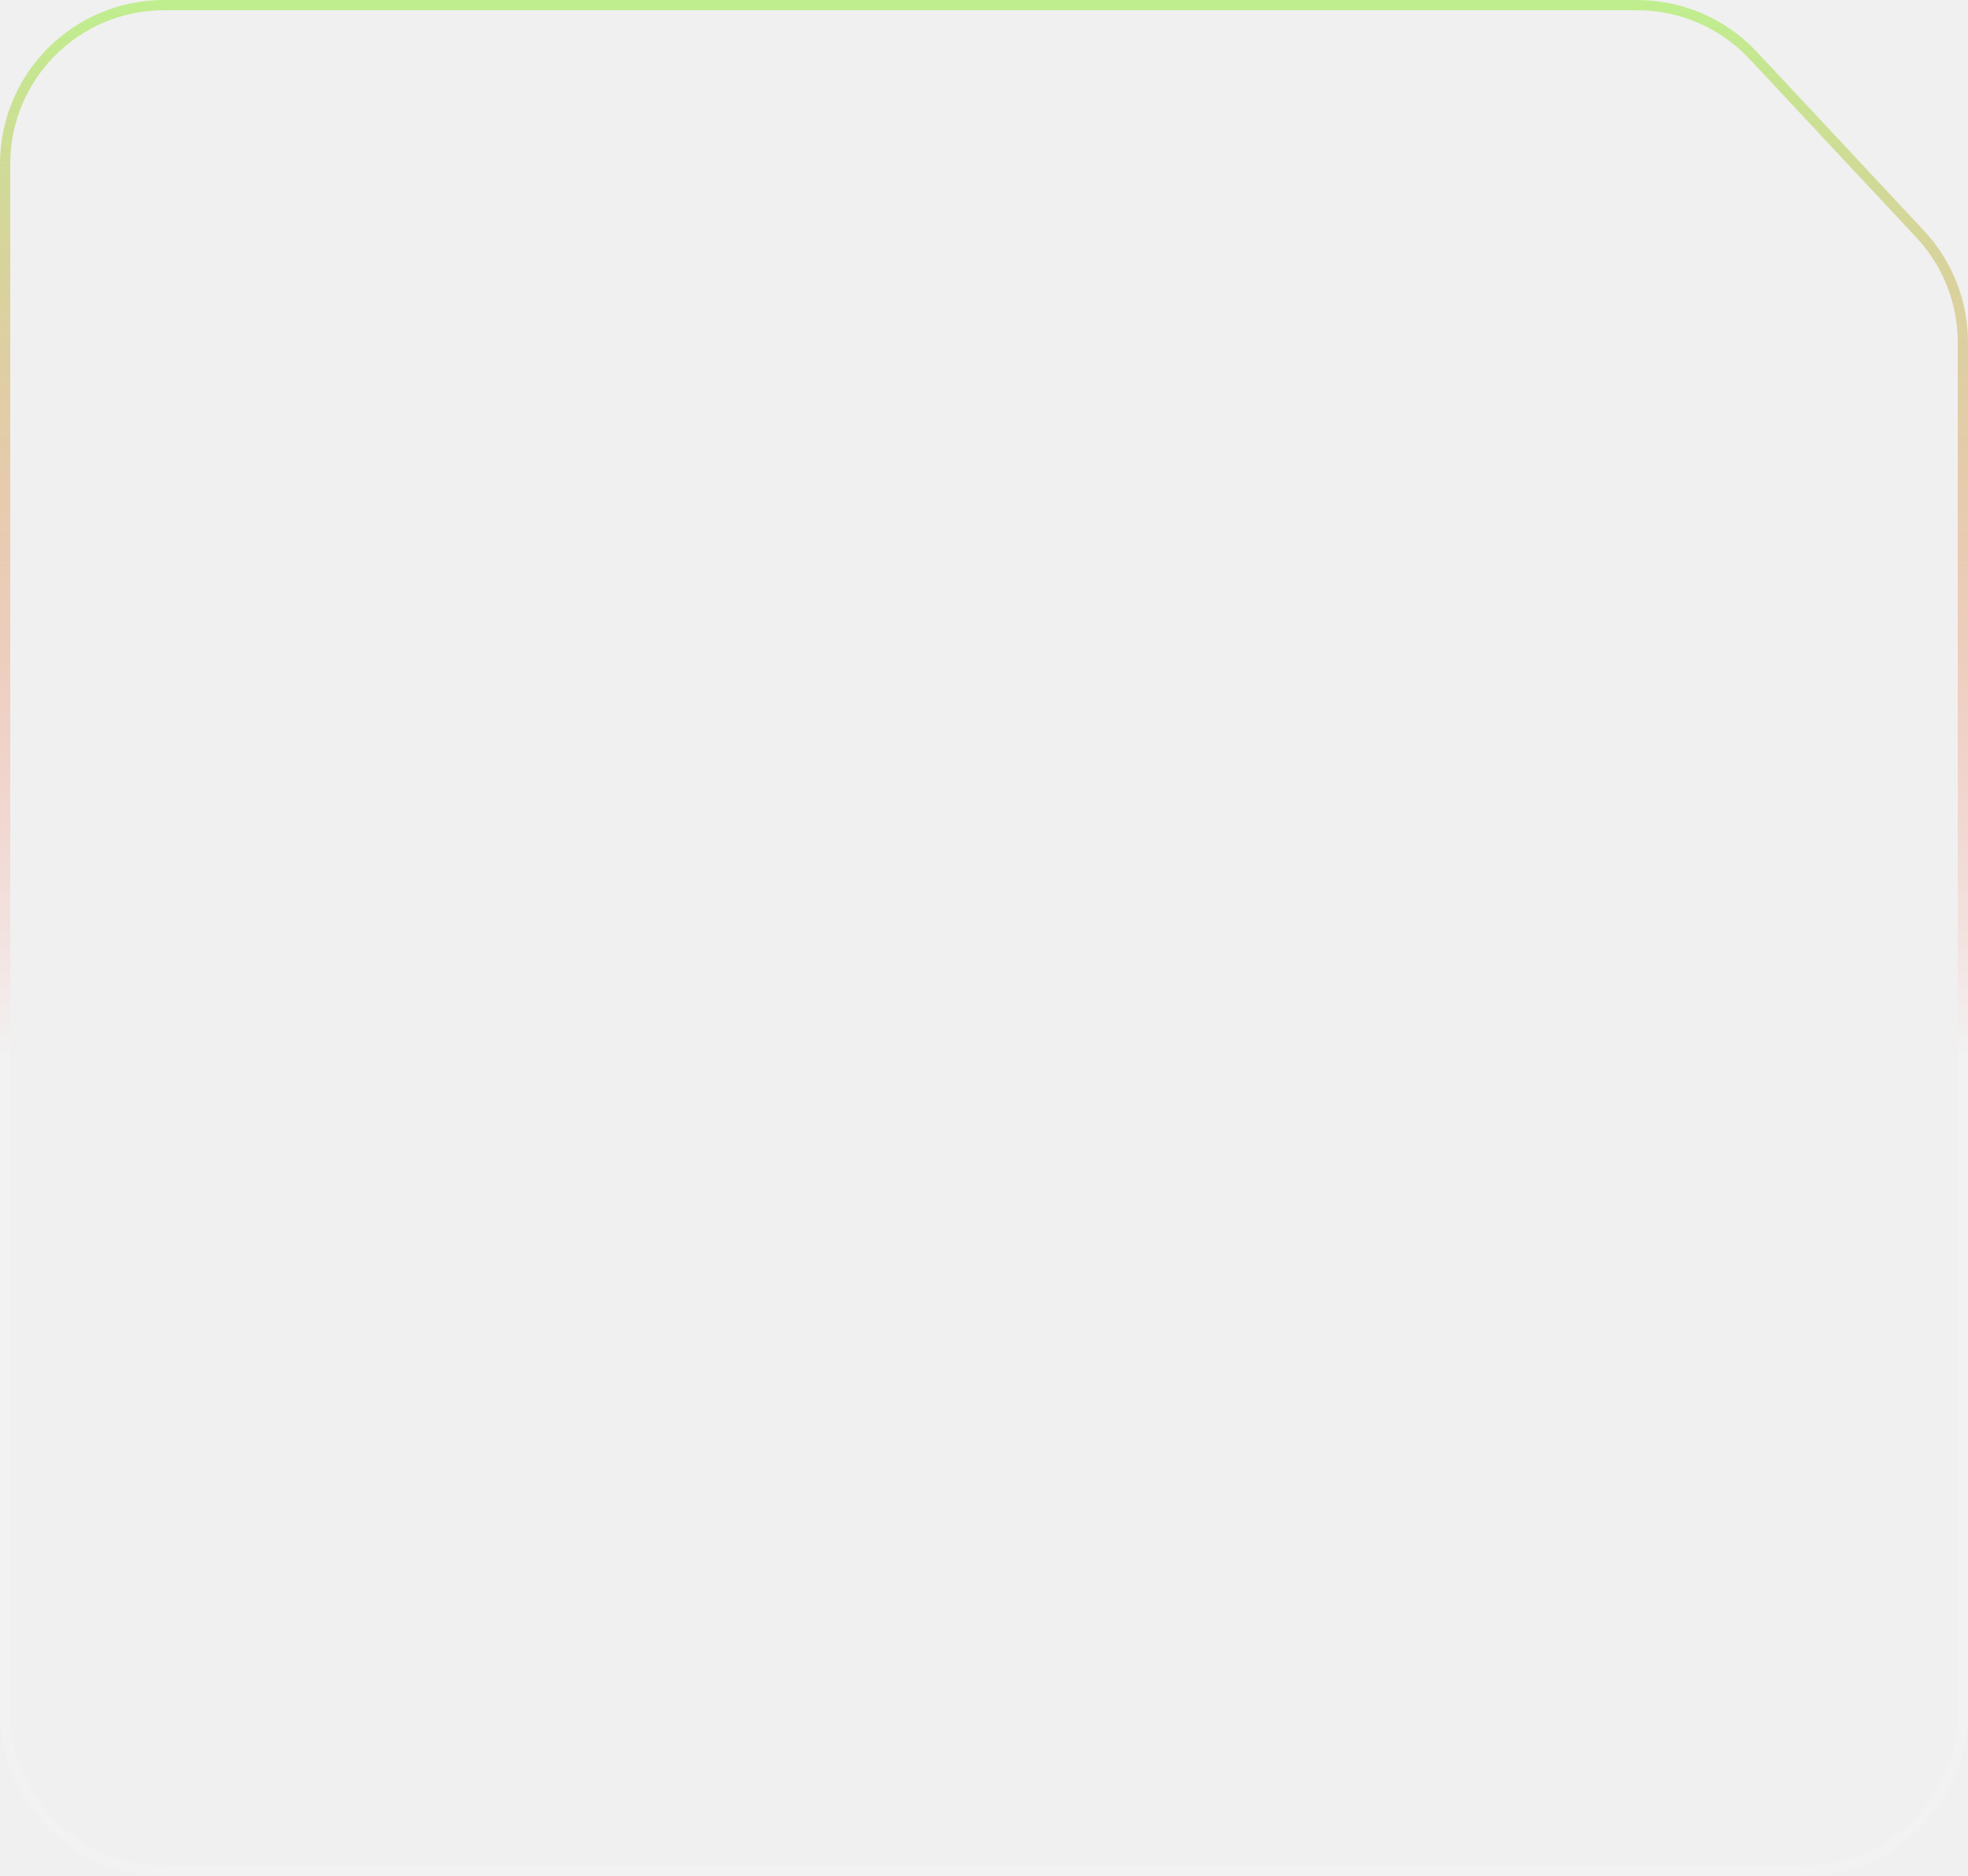
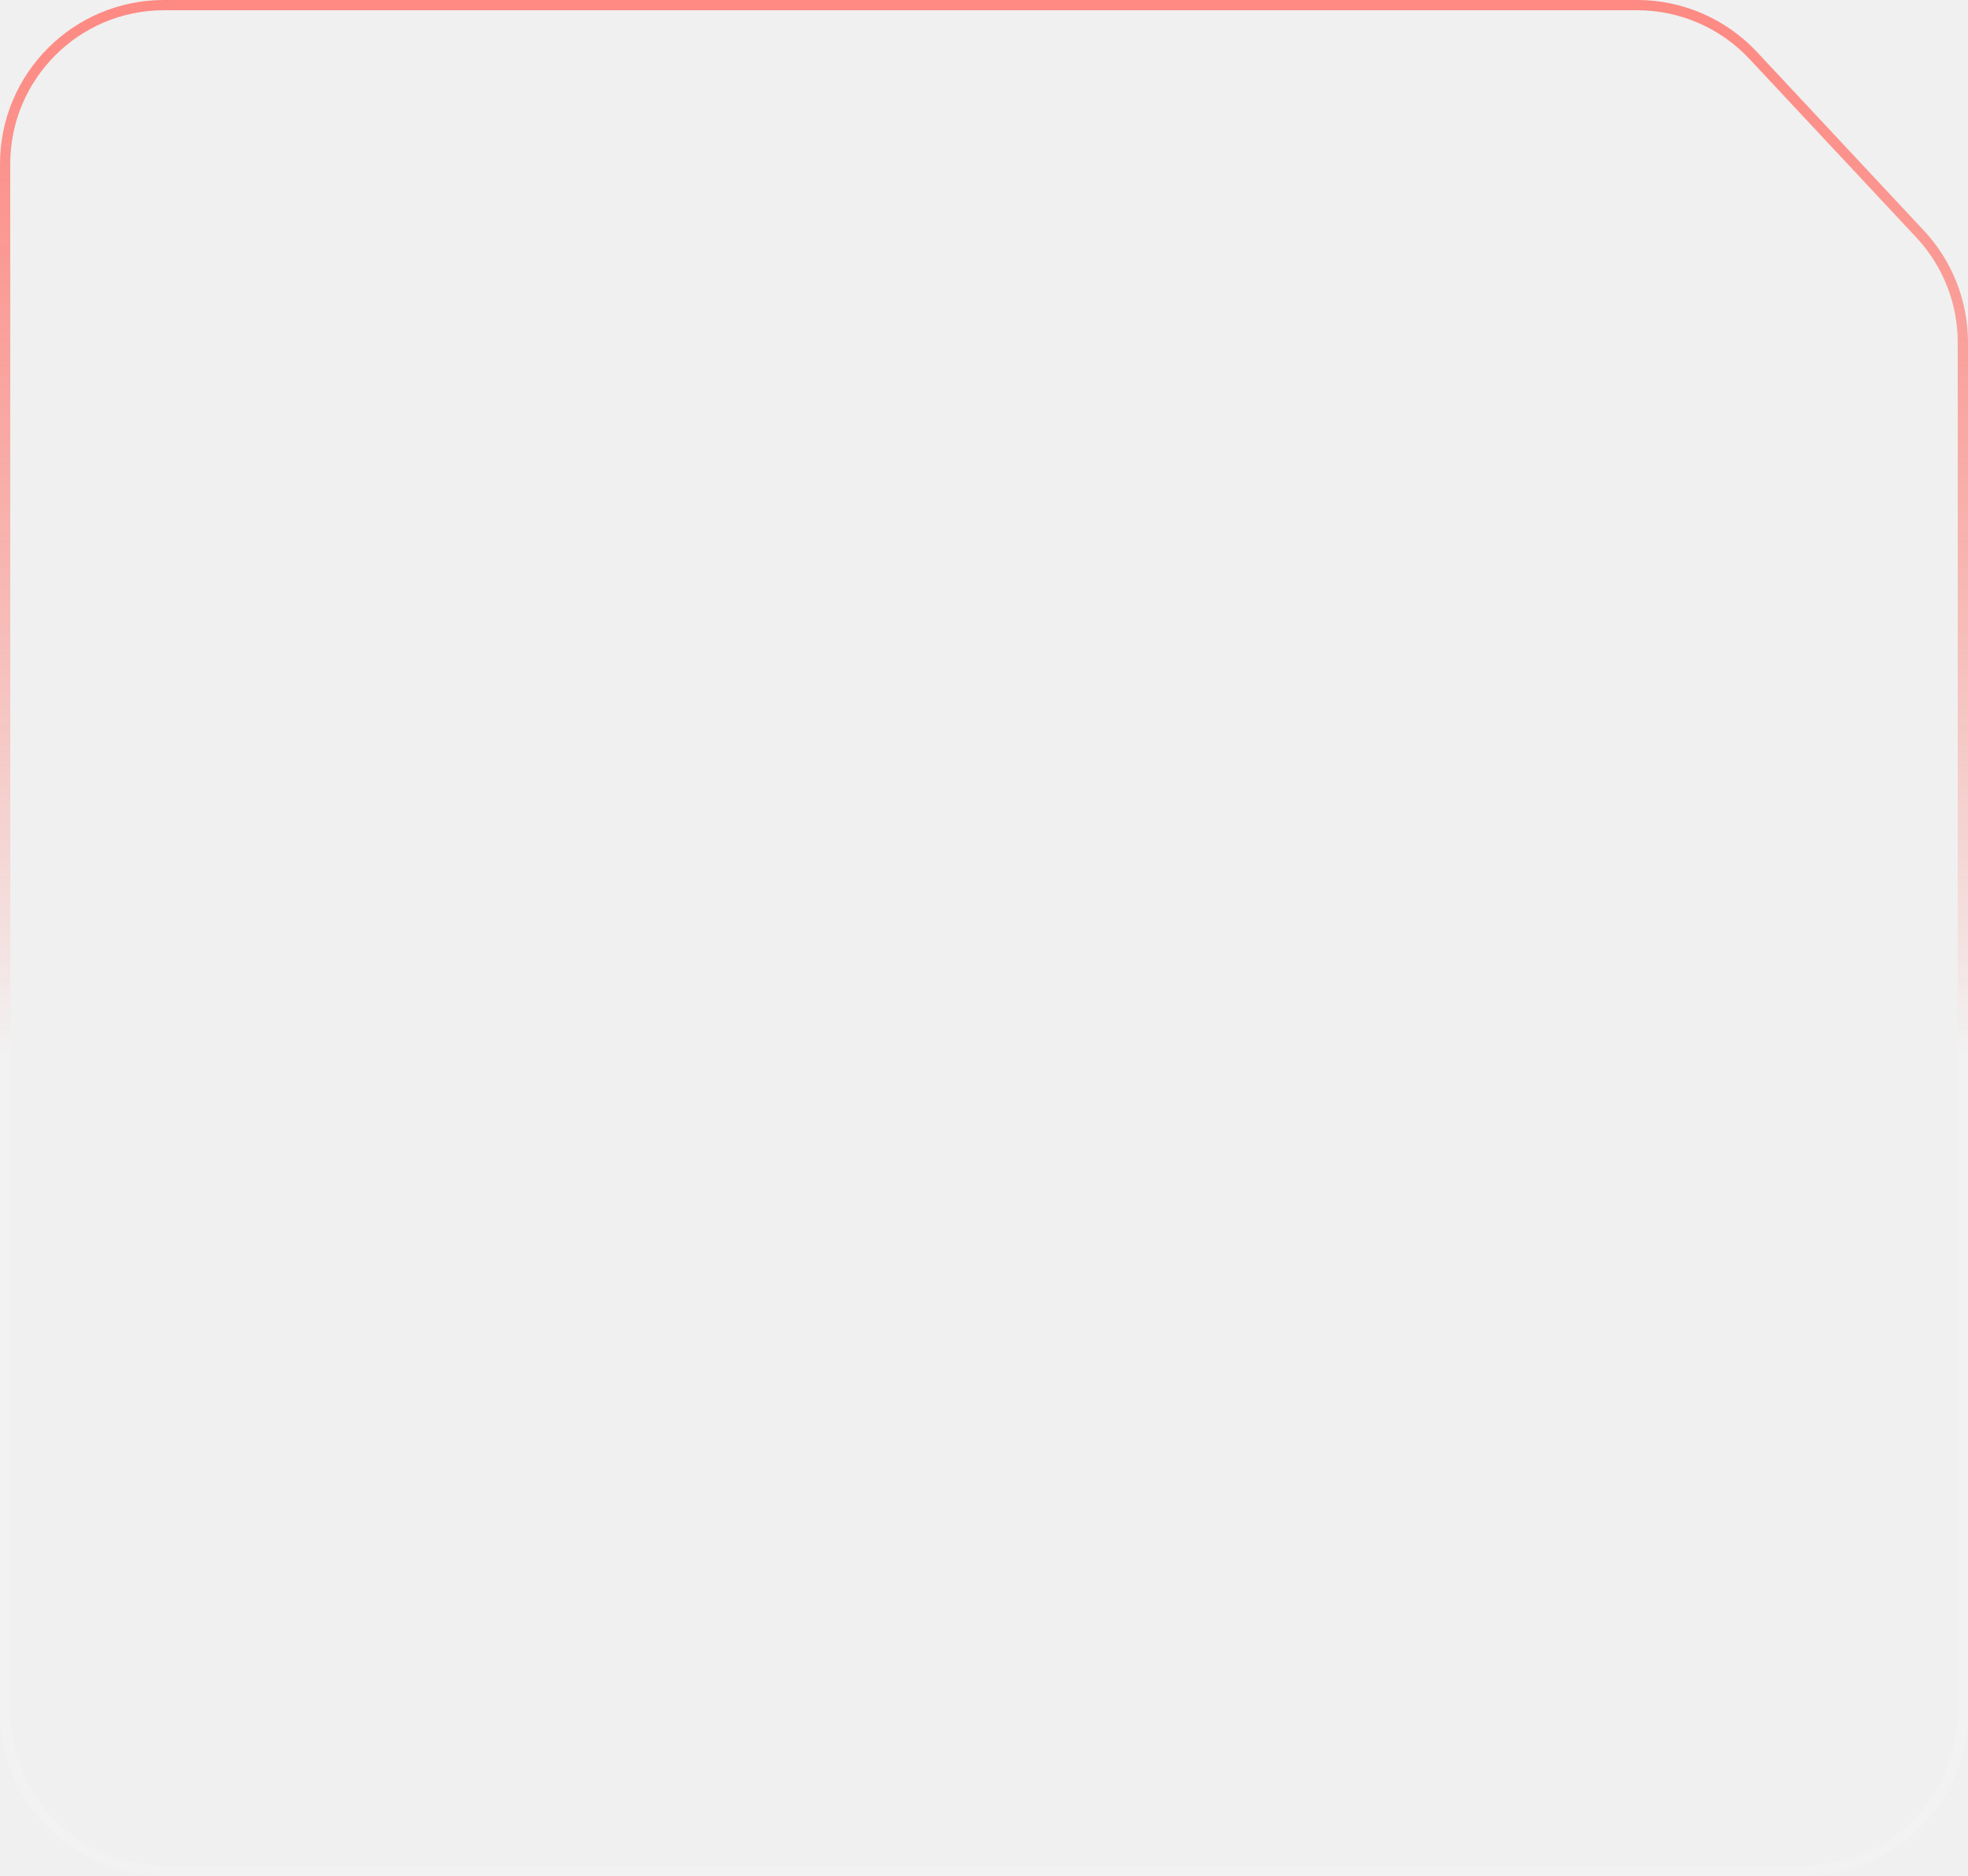
<svg xmlns="http://www.w3.org/2000/svg" preserveAspectRatio="none" width="384" height="366" viewBox="0 0 384 366" fill="none">
  <path vector-effect="non-scaling-stroke" d="M32 1H319.453C328.037 1 336.238 4.56 342.1 10.832L374.648 45.654C380.015 51.397 383 58.963 383 66.823V334C383 351.121 369.121 365 352 365H32C14.879 365 1 351.121 1 334V32C1 14.879 14.879 1 32 1Z" stroke="white" stroke-opacity="0.15" stroke-width="2" />
  <path vector-effect="non-scaling-stroke" d="M32 1H319.453C328.037 1 336.238 4.56 342.1 10.832L374.648 45.654C380.015 51.397 383 58.963 383 66.823V334C383 351.121 369.121 365 352 365H32C14.879 365 1 351.121 1 334V32C1 14.879 14.879 1 32 1Z" stroke="url(#paint0_linear_333_9187)" stroke-opacity="0.85" stroke-width="2" />
  <defs>
    <linearGradient id="paint0_linear_333_9187" x1="192" y1="0" x2="192" y2="366" gradientUnits="userSpaceOnUse">
-       <stop stop-color="#B6EE7D" />
+       <stop stop-color="#FF776F" />
      <stop offset="0.563" stop-color="#FF3F33" stop-opacity="0" />
    </linearGradient>
  </defs>
</svg>
